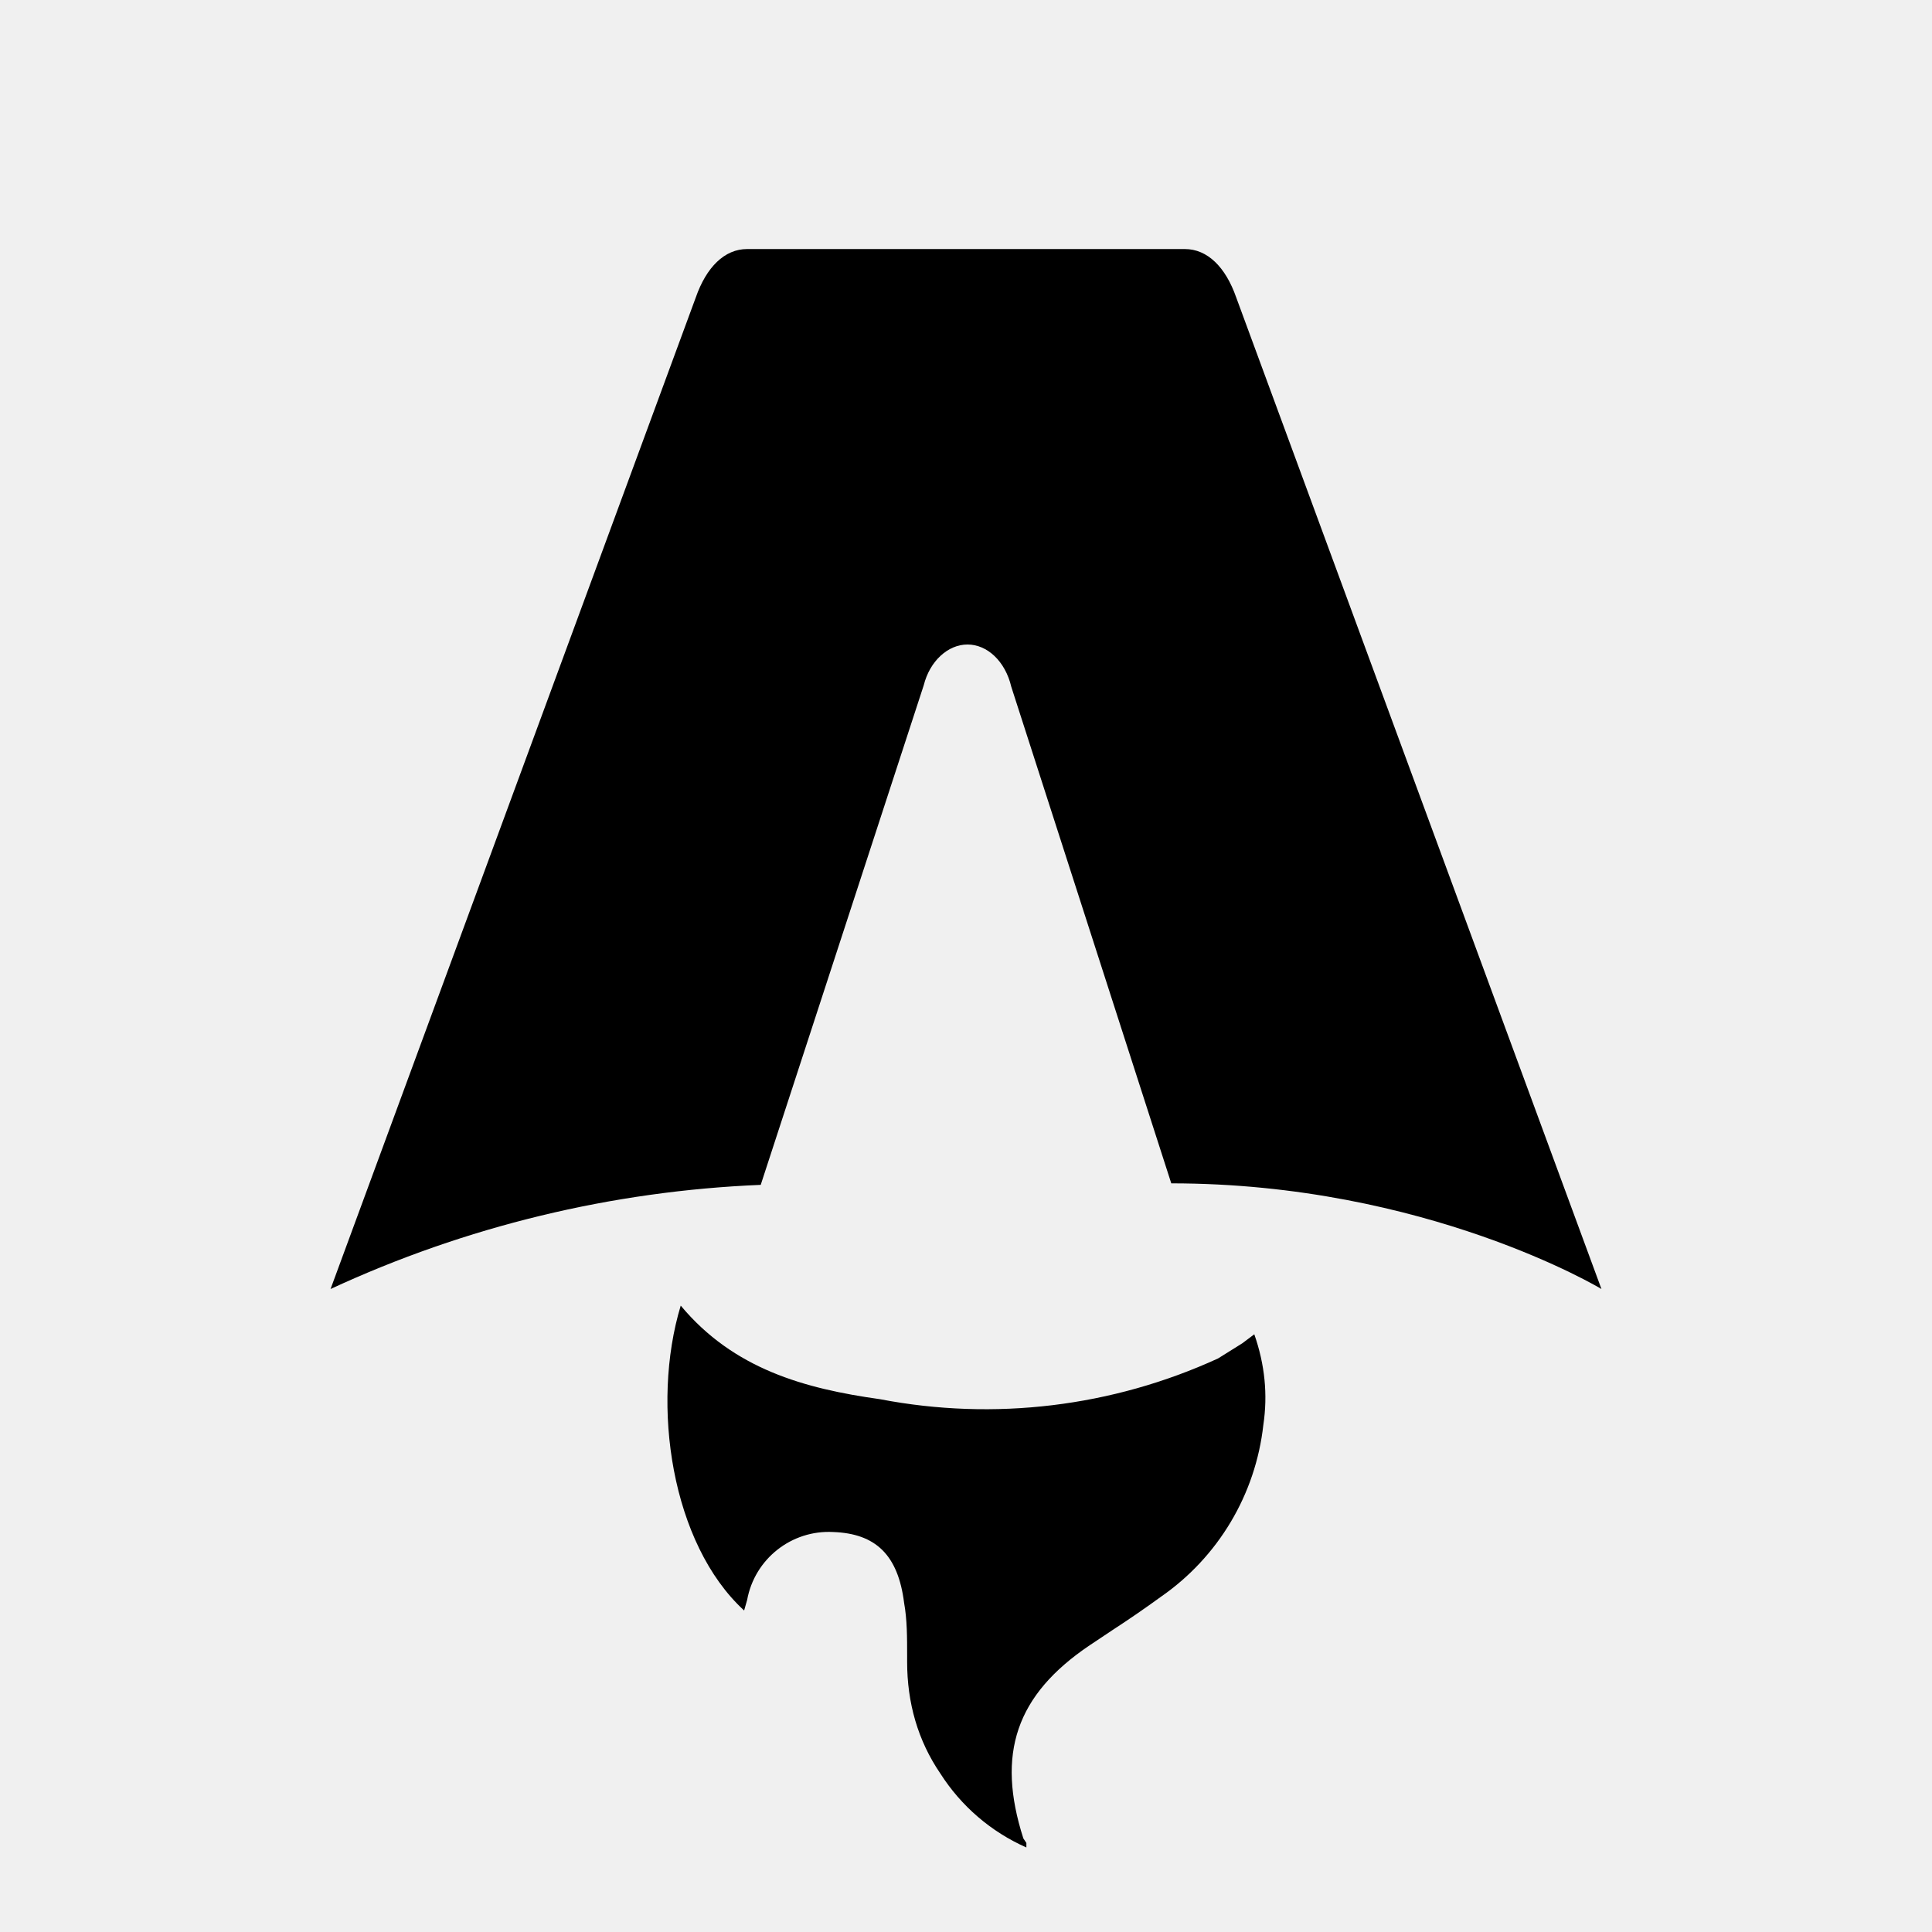
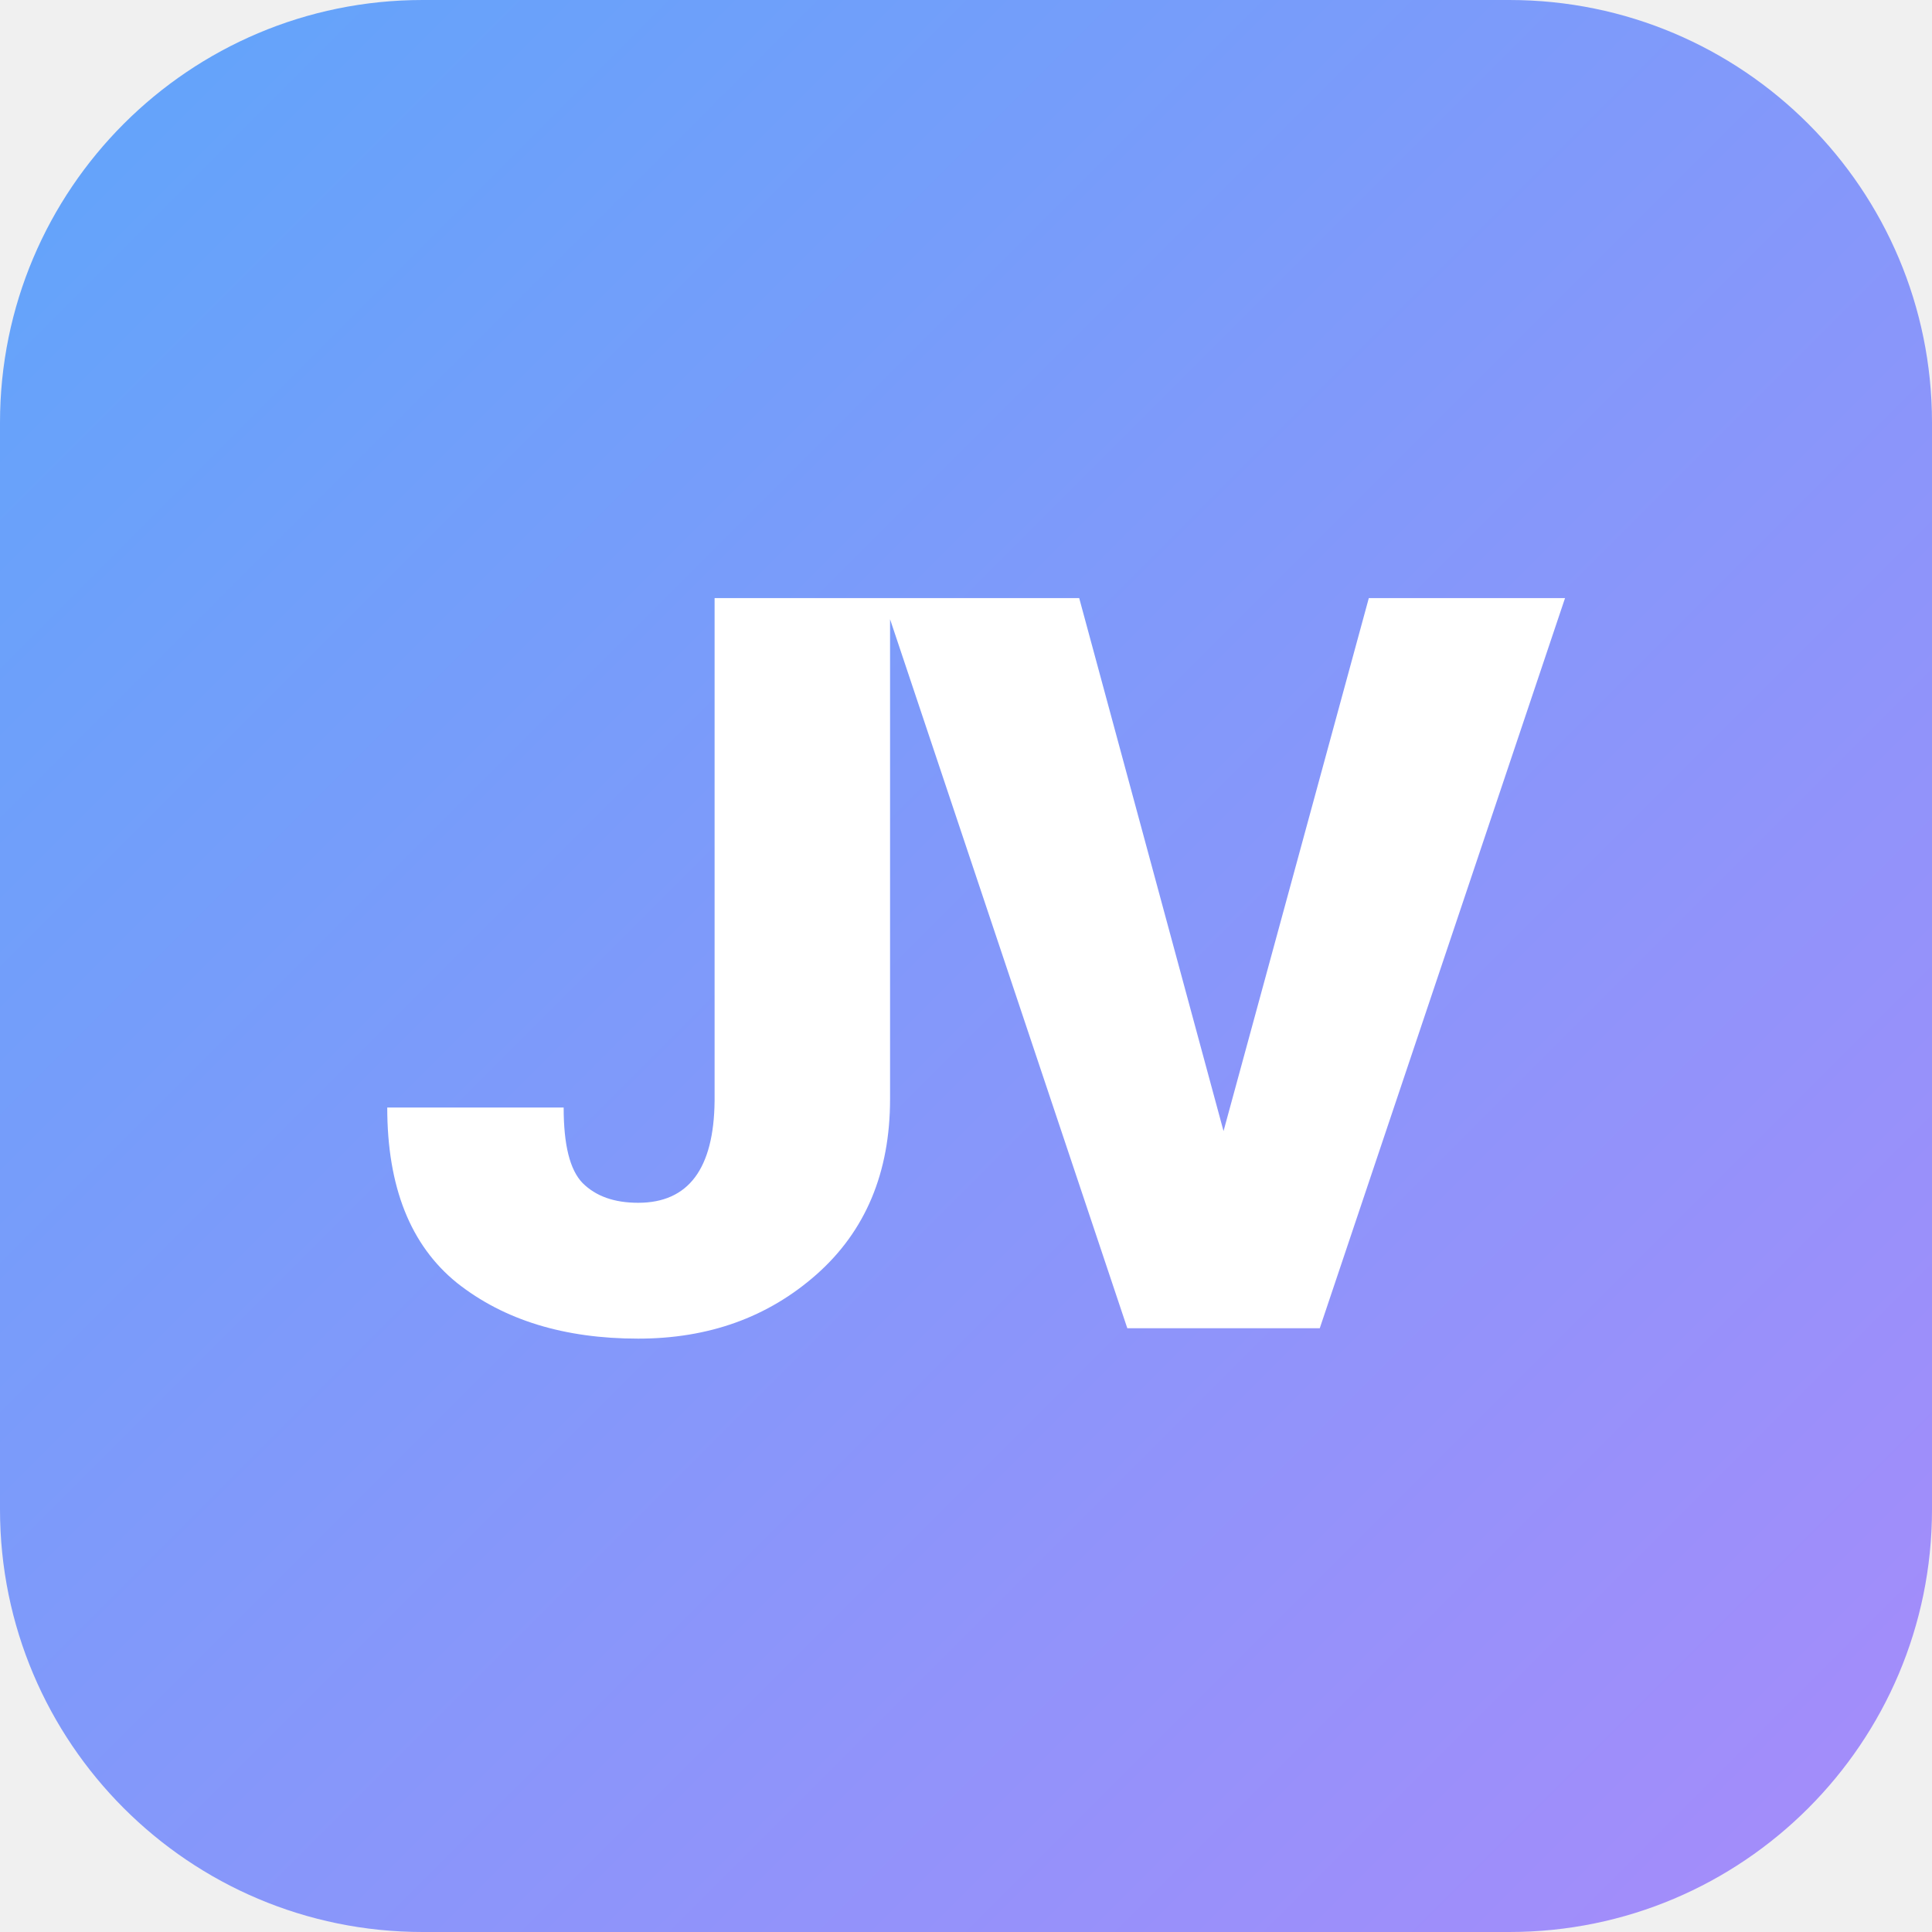
- <svg xmlns="http://www.w3.org/2000/svg" fill="none" viewBox="0 0 128 128">
-   <path d="M50.4 78.5a75.1 75.1 0 0 0-28.5 6.9l24.2-65.7c.7-2 1.9-3.2 3.4-3.2h29c1.5 0 2.7 1.2 3.4 3.2l24.2 65.7s-11.6-7-28.5-7L67 45.5c-.4-1.7-1.6-2.8-2.9-2.8-1.3 0-2.5 1.1-2.9 2.7L50.4 78.5Zm-1.1 28.2Zm-4.2-20.2c-2 6.6-.6 15.8 4.2 20.2a17.5 17.5 0 0 1 .2-.7 5.5 5.5 0 0 1 5.7-4.5c2.8.1 4.3 1.5 4.7 4.7.2 1.1.2 2.3.2 3.5v.4c0 2.7.7 5.2 2.2 7.4a13 13 0 0 0 5.7 4.9v-.3l-.2-.3c-1.8-5.6-.5-9.5 4.4-12.8l1.5-1a73 73 0 0 0 3.2-2.2 16 16 0 0 0 6.8-11.4c.3-2 .1-4-.6-6l-.8.6-1.6 1a37 37 0 0 1-22.4 2.7c-5-.7-9.7-2-13.2-6.2Z" />
-   <style>
-         path { fill: #000; }
-         @media (prefers-color-scheme: dark) {
-             path { fill: #FFF; }
-         }
-     </style>
+ <svg xmlns="http://www.w3.org/2000/svg" viewBox="0 0 32 32">
+   <defs>
+     <linearGradient id="bg" x1="0" y1="0" x2="32" y2="32" gradientUnits="userSpaceOnUse">
+       <stop offset="0" stop-color="#60a5fa" />
+       <stop offset="1" stop-color="#a78bfa" />
+     </linearGradient>
+   </defs>
+   <rect width="32" height="32" rx="7" fill="url(#bg)" />
+   <text x="16" y="22" font-family="ui-sans-serif, system-ui, -apple-system, 'Segoe UI', Roboto, sans-serif" font-size="17" font-weight="800" text-anchor="middle" fill="#ffffff" letter-spacing="-1">JV</text>
</svg>
